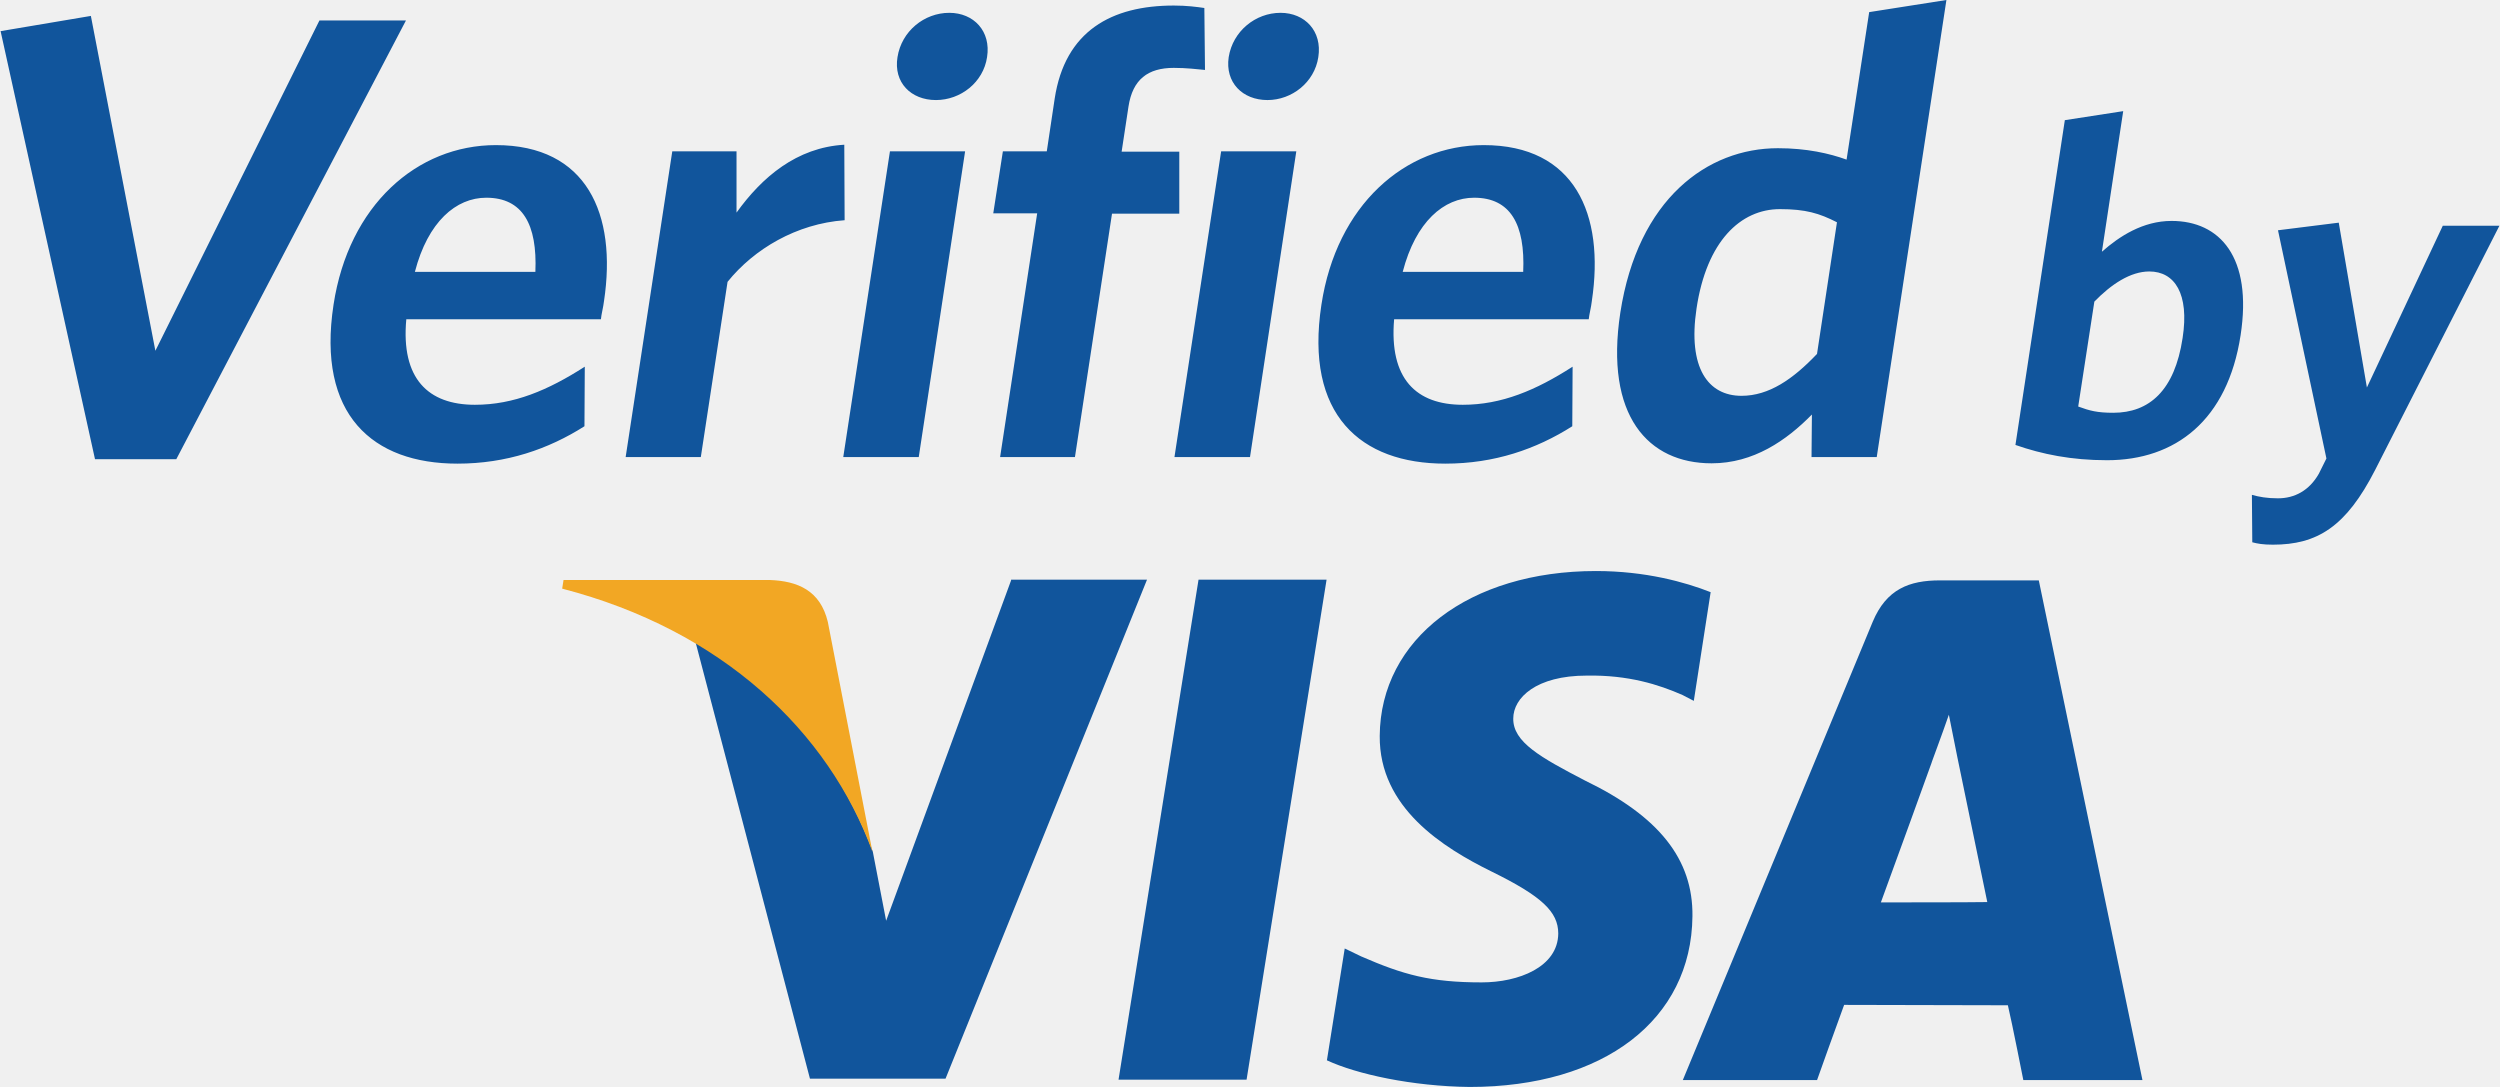
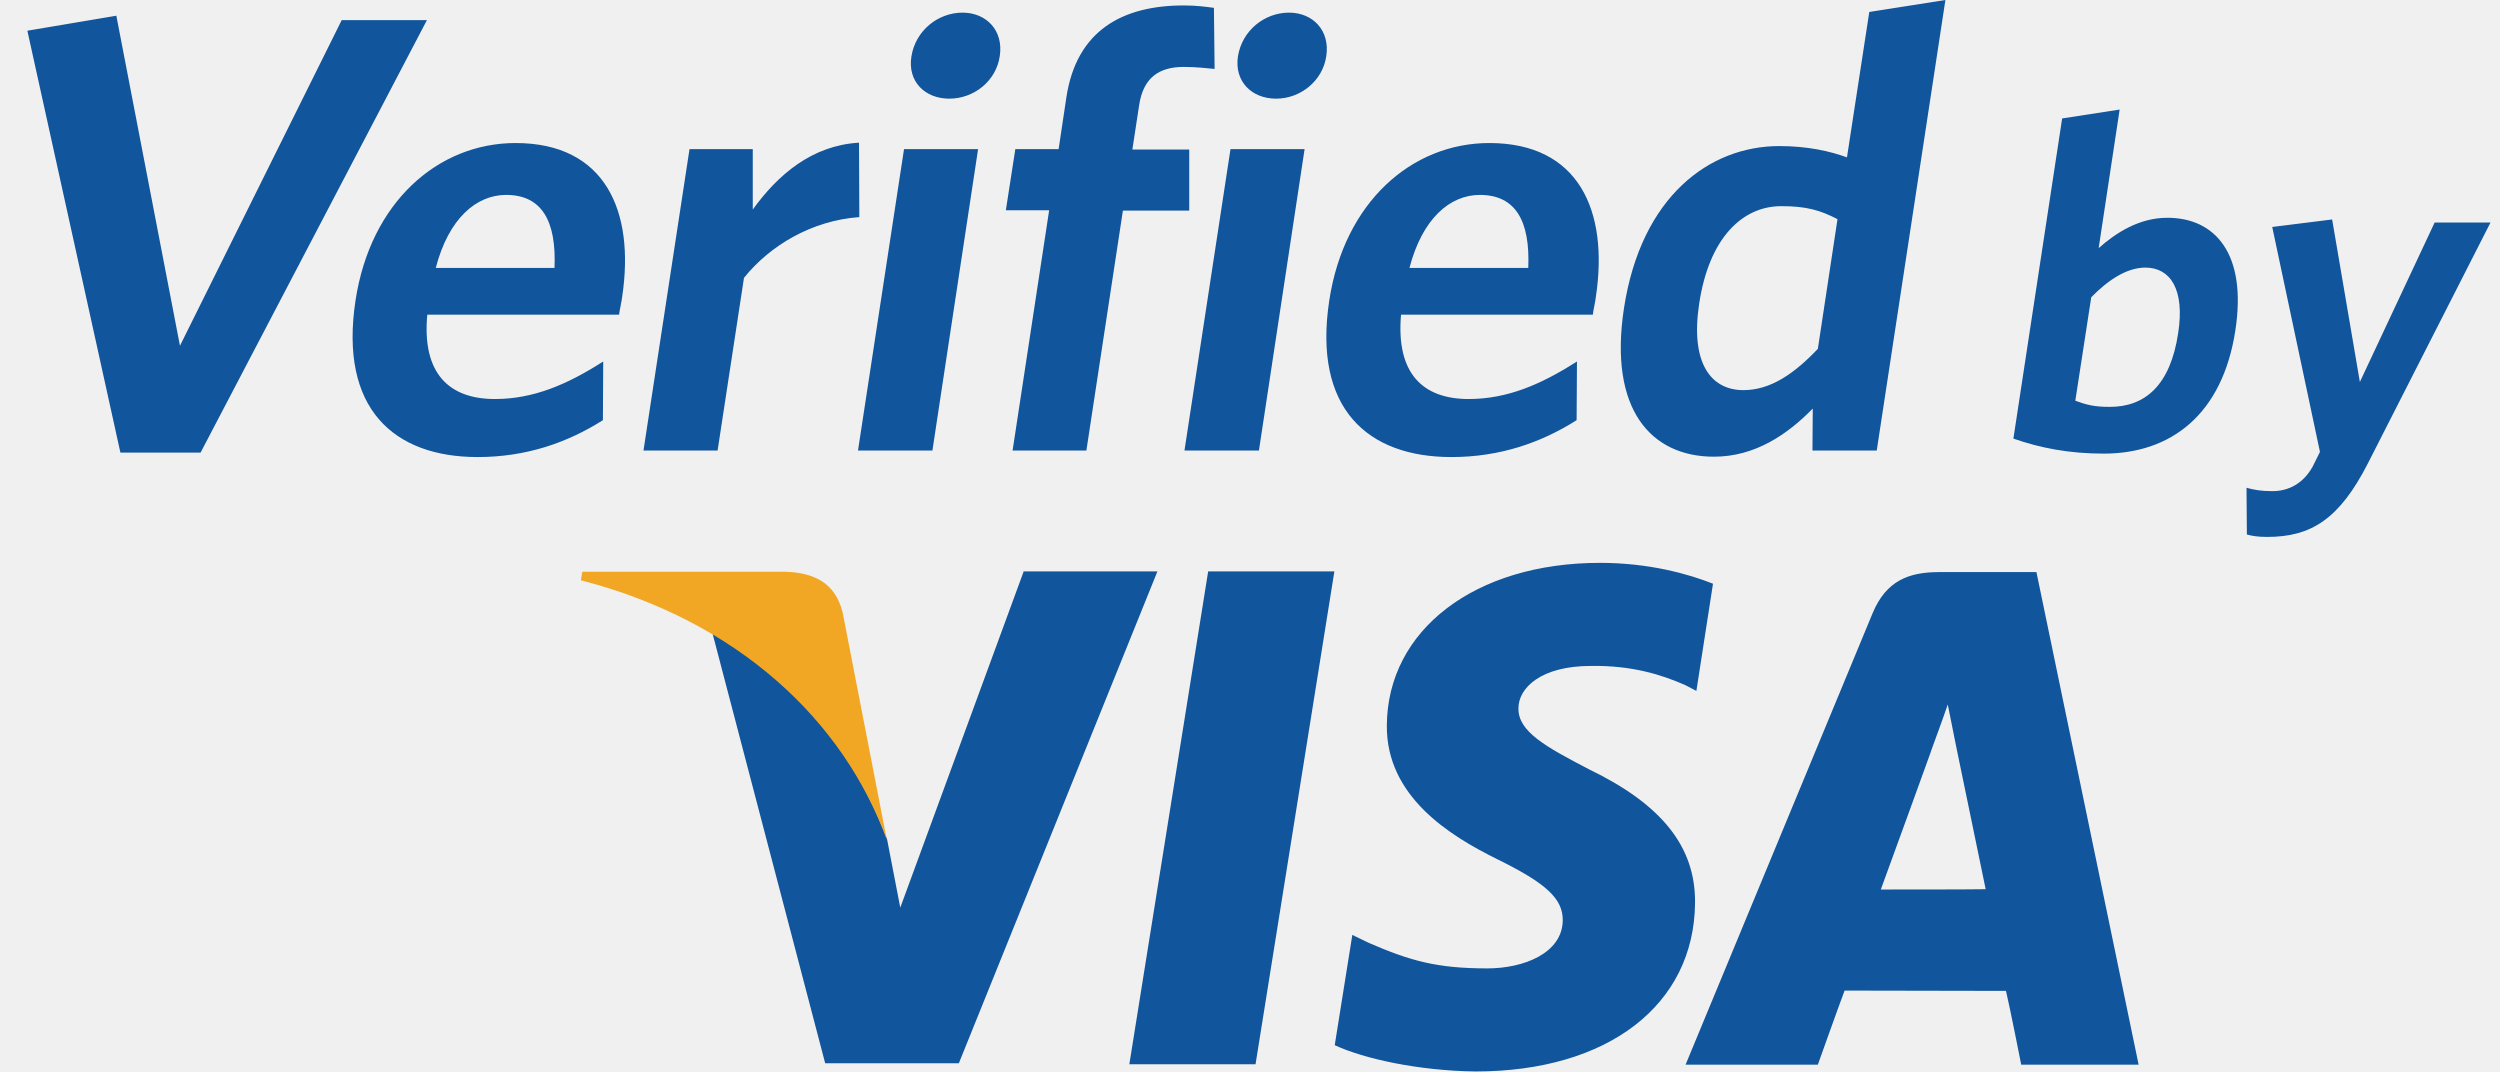
- <svg xmlns="http://www.w3.org/2000/svg" width="46" height="20" viewBox="0 0 46 20" fill="none">
-   <g clip-path="url(#clip0_339_6188)">
-     <path d="M18.604 10.679L16.305 16.942L16.059 15.668C15.484 14.107 14.24 12.469 12.794 11.8L14.903 19.847H17.398L21.105 10.666H18.604V10.679ZM20.581 19.866L22.053 10.666H24.409L22.937 19.866H20.581ZM31.476 10.896C31.008 10.711 30.276 10.507 29.366 10.507C27.036 10.507 25.4 11.756 25.387 13.54C25.375 14.865 26.556 15.598 27.446 16.037C28.368 16.49 28.672 16.776 28.672 17.178C28.665 17.796 27.939 18.076 27.263 18.076C26.322 18.076 25.823 17.936 25.046 17.598L24.743 17.452L24.415 19.51C24.964 19.765 25.981 19.988 27.042 20C29.512 20 31.122 18.764 31.141 16.859C31.154 15.808 30.522 15.018 29.164 14.362C28.343 13.935 27.838 13.654 27.844 13.221C27.844 12.839 28.267 12.431 29.196 12.431C29.966 12.418 30.522 12.597 30.958 12.788L31.166 12.896L31.476 10.896ZM37.514 10.679H35.695C35.133 10.679 34.709 10.838 34.457 11.443L30.964 19.873H33.434C33.434 19.873 33.838 18.739 33.932 18.49C34.204 18.49 36.604 18.497 36.945 18.497C37.021 18.815 37.229 19.873 37.229 19.873H39.421L37.514 10.679ZM34.608 16.604C34.804 16.076 35.543 14.03 35.543 14.03C35.53 14.056 35.739 13.501 35.859 13.151L36.017 13.941C36.017 13.941 36.471 16.139 36.566 16.598C36.2 16.604 35.069 16.604 34.608 16.604Z" fill="#11559C" />
-     <path d="M14.165 10.672H10.369L10.344 10.831C13.293 11.596 15.245 13.463 16.053 15.674L15.232 11.443C15.093 10.863 14.676 10.691 14.165 10.672Z" fill="#F2A724" />
-     <path d="M3.244 8.449H1.748L0.011 0.573L1.672 0.293L2.859 6.454L5.878 0.376H7.47L3.244 8.449ZM11.057 5.874H7.476C7.375 6.97 7.88 7.448 8.739 7.448C9.453 7.448 10.084 7.181 10.76 6.747L10.754 7.843C10.091 8.264 9.32 8.531 8.417 8.531C6.857 8.531 5.827 7.633 6.137 5.607C6.415 3.778 7.672 2.67 9.124 2.67C10.798 2.67 11.354 3.938 11.114 5.537C11.101 5.651 11.063 5.792 11.057 5.874ZM8.947 3.638C8.392 3.638 7.874 4.078 7.634 5.002H9.851C9.888 4.129 9.617 3.638 8.947 3.638ZM13.387 5.186L12.895 8.41H11.512L12.37 2.784H13.552V3.912C14.019 3.262 14.657 2.714 15.535 2.663L15.541 4.052C14.657 4.116 13.874 4.581 13.387 5.186ZM15.516 8.41L16.375 2.784H17.758L16.905 8.41H15.516ZM17.221 1.841C16.76 1.841 16.438 1.516 16.514 1.051C16.589 0.573 17.006 0.236 17.467 0.236C17.916 0.236 18.238 0.573 18.162 1.051C18.093 1.516 17.676 1.841 17.221 1.841ZM21.598 1.249C21.124 1.249 20.84 1.459 20.764 1.962L20.638 2.791H21.699V3.931H20.461L19.779 8.41H18.402L19.084 3.925H18.276L18.453 2.784H19.261L19.406 1.816C19.596 0.567 20.455 0.102 21.598 0.102C21.838 0.102 22.021 0.127 22.16 0.147L22.172 1.287C22.034 1.274 21.831 1.249 21.598 1.249ZM21.61 8.41L22.469 2.784H23.852L23 8.41H21.61ZM23.322 1.841C22.861 1.841 22.539 1.516 22.608 1.051C22.684 0.573 23.101 0.236 23.562 0.236C24.01 0.236 24.332 0.573 24.257 1.051C24.187 1.516 23.77 1.841 23.322 1.841ZM29.233 5.874H25.652C25.558 6.97 26.057 7.448 26.916 7.448C27.629 7.448 28.261 7.181 28.936 6.747L28.93 7.843C28.267 8.264 27.497 8.531 26.593 8.531C25.034 8.531 24.004 7.633 24.314 5.607C24.591 3.778 25.848 2.67 27.301 2.67C28.974 2.67 29.53 3.938 29.29 5.537C29.278 5.651 29.24 5.792 29.233 5.874ZM27.124 3.638C26.568 3.638 26.05 4.078 25.81 5.002H28.027C28.065 4.129 27.793 3.638 27.124 3.638ZM33.332 8.41L33.339 7.627C32.871 8.104 32.265 8.525 31.494 8.525C30.326 8.525 29.524 7.652 29.814 5.753C30.137 3.657 31.419 2.727 32.713 2.727C33.244 2.727 33.661 2.823 33.977 2.937L34.393 0.223L35.814 0L34.532 8.41H33.332ZM33.8 4.09C33.477 3.925 33.225 3.848 32.751 3.848C32.025 3.848 31.4 4.441 31.216 5.677C31.052 6.773 31.431 7.283 32.044 7.283C32.549 7.283 32.991 6.977 33.433 6.512L33.8 4.09ZM38.77 8.468C38.113 8.468 37.576 8.359 37.084 8.187L37.993 2.211L39.067 2.045L38.675 4.632C38.991 4.352 39.427 4.065 39.957 4.065C40.848 4.065 41.448 4.734 41.227 6.168C40.987 7.735 40.027 8.468 38.77 8.468ZM39.547 4.995C39.2 4.995 38.846 5.231 38.536 5.55L38.239 7.48C38.448 7.557 38.587 7.595 38.884 7.595C39.547 7.595 40.014 7.187 40.16 6.219C40.286 5.403 40.014 4.995 39.547 4.995ZM43.703 8.646C43.166 9.697 42.635 10.022 41.821 10.022C41.637 10.022 41.536 10.003 41.442 9.978L41.435 9.105C41.568 9.143 41.713 9.169 41.915 9.169C42.218 9.169 42.49 9.028 42.667 8.716L42.806 8.436L41.915 4.237L43.033 4.097L43.551 7.13L44.947 4.154H45.989L43.703 8.646Z" fill="#11559C" />
+ <svg xmlns="http://www.w3.org/2000/svg" width="56" height="24" viewBox="0 0 56 24" fill="none">
+   <g clip-path="url(#clip0_702_4714)">
+     <path d="M22.925 12.815L20.166 20.331L19.871 18.802C19.181 16.928 17.688 14.963 15.953 14.161L18.484 23.817H21.478L25.926 12.8H22.925V12.815ZM25.297 23.84L27.063 12.8H29.89L28.124 23.84H25.297ZM38.371 13.075C37.81 12.853 36.931 12.608 35.84 12.608C33.043 12.608 31.08 14.107 31.065 16.248C31.05 17.838 32.467 18.717 33.536 19.245C34.642 19.788 35.006 20.132 35.006 20.613C34.998 21.355 34.127 21.692 33.316 21.692C32.187 21.692 31.588 21.523 30.656 21.118L30.292 20.942L29.898 23.412C30.557 23.718 31.777 23.985 33.05 24.001C36.014 24.001 37.946 22.517 37.969 20.231C37.984 18.97 37.226 18.022 35.597 17.234C34.612 16.722 34.005 16.385 34.013 15.866C34.013 15.407 34.521 14.917 35.635 14.917C36.559 14.902 37.226 15.116 37.749 15.346L37.999 15.476L38.371 13.075ZM45.616 12.815H43.434C42.759 12.815 42.251 13.006 41.948 13.732L37.757 23.848H40.72C40.72 23.848 41.205 22.487 41.319 22.189C41.645 22.189 44.525 22.196 44.934 22.196C45.025 22.578 45.275 23.848 45.275 23.848H47.905L45.616 12.815ZM42.13 19.925C42.365 19.291 43.252 16.837 43.252 16.837C43.236 16.867 43.486 16.202 43.63 15.781L43.82 16.73C43.82 16.73 44.366 19.367 44.479 19.918C44.04 19.925 42.683 19.925 42.13 19.925Z" fill="#11559C" />
+     <path d="M17.598 12.807H13.043L13.012 12.998C16.552 13.915 18.894 16.155 19.864 18.809L18.878 13.732C18.712 13.036 18.212 12.83 17.598 12.807Z" fill="#F2A724" />
+     <path d="M4.493 10.138H2.697L0.613 0.688L2.606 0.352L4.031 7.745L7.654 0.451H9.563L4.493 10.138ZM13.868 7.049H9.571C9.45 8.364 10.056 8.938 11.087 8.938C11.943 8.938 12.701 8.617 13.512 8.097L13.505 9.412C12.709 9.917 11.784 10.238 10.7 10.238C8.828 10.238 7.593 9.16 7.964 6.728C8.298 4.534 9.806 3.204 11.549 3.204C13.557 3.204 14.224 4.725 13.937 6.644C13.921 6.782 13.876 6.95 13.868 7.049ZM11.337 4.366C10.67 4.366 10.049 4.893 9.761 6.002H12.421C12.466 4.954 12.14 4.366 11.337 4.366ZM16.665 6.224L16.074 10.092H14.414L15.445 3.341H16.862V4.694C17.423 3.915 18.188 3.257 19.242 3.196L19.249 4.863C18.188 4.939 17.248 5.497 16.665 6.224ZM19.219 10.092L20.25 3.341H21.909L20.886 10.092H19.219ZM21.265 2.21C20.712 2.21 20.325 1.82 20.416 1.262C20.507 0.688 21.008 0.283 21.561 0.283C22.099 0.283 22.485 0.688 22.394 1.262C22.311 1.82 21.811 2.21 21.265 2.21ZM26.517 1.499C25.949 1.499 25.608 1.751 25.517 2.355L25.365 3.349H26.639V4.717H25.153L24.335 10.092H22.682L23.501 4.71H22.531L22.743 3.341H23.713L23.887 2.179C24.115 0.68 25.145 0.122 26.517 0.122C26.805 0.122 27.025 0.153 27.192 0.176L27.207 1.544C27.04 1.529 26.798 1.499 26.517 1.499ZM26.532 10.092L27.563 3.341H29.223L28.2 10.092H26.532ZM28.586 2.21C28.033 2.21 27.646 1.82 27.73 1.262C27.821 0.688 28.321 0.283 28.874 0.283C29.412 0.283 29.799 0.688 29.708 1.262C29.625 1.82 29.124 2.21 28.586 2.21ZM35.68 7.049H31.383C31.269 8.364 31.868 8.938 32.899 8.938C33.755 8.938 34.513 8.617 35.324 8.097L35.316 9.412C34.52 9.917 33.596 10.238 32.512 10.238C30.64 10.238 29.405 9.16 29.776 6.728C30.11 4.534 31.618 3.204 33.361 3.204C35.369 3.204 36.036 4.725 35.748 6.644C35.733 6.782 35.688 6.95 35.68 7.049ZM33.149 4.366C32.482 4.366 31.86 4.893 31.572 6.002H34.233C34.278 4.954 33.952 4.366 33.149 4.366ZM40.599 10.092L40.606 9.152C40.045 9.725 39.318 10.23 38.393 10.23C36.991 10.23 36.029 9.183 36.377 6.904C36.764 4.389 38.302 3.272 39.856 3.272C40.493 3.272 40.993 3.387 41.372 3.525L41.872 0.268L43.577 0L42.039 10.092H40.599ZM41.16 4.909C40.773 4.71 40.47 4.618 39.901 4.618C39.03 4.618 38.28 5.329 38.06 6.812C37.863 8.127 38.318 8.739 39.053 8.739C39.659 8.739 40.19 8.372 40.72 7.814L41.16 4.909ZM47.124 10.161C46.336 10.161 45.692 10.031 45.1 9.825L46.192 2.653L47.48 2.454L47.01 5.558C47.389 5.222 47.912 4.878 48.549 4.878C49.617 4.878 50.337 5.681 50.072 7.401C49.784 9.282 48.632 10.161 47.124 10.161ZM48.056 5.994C47.639 5.994 47.215 6.277 46.844 6.659L46.487 8.976C46.738 9.068 46.904 9.114 47.261 9.114C48.056 9.114 48.617 8.624 48.791 7.462C48.943 6.484 48.617 5.994 48.056 5.994ZM53.043 10.375C52.399 11.637 51.762 12.027 50.785 12.027C50.565 12.027 50.444 12.004 50.33 11.973L50.322 10.926C50.481 10.972 50.656 11.002 50.898 11.002C51.262 11.002 51.588 10.834 51.8 10.459L51.967 10.123L50.898 5.084L52.24 4.916L52.861 8.556L54.536 4.985H55.787L53.043 10.375Z" fill="#11559C" />
  </g>
  <defs>
-     <clipPath id="clip0_339_6188">
-       <rect width="46" height="20" fill="white" />
+     <clipPath id="clip0_702_4714">
+       <rect width="55.2" height="24" fill="white" transform="translate(0.600006)" />
    </clipPath>
  </defs>
</svg>
